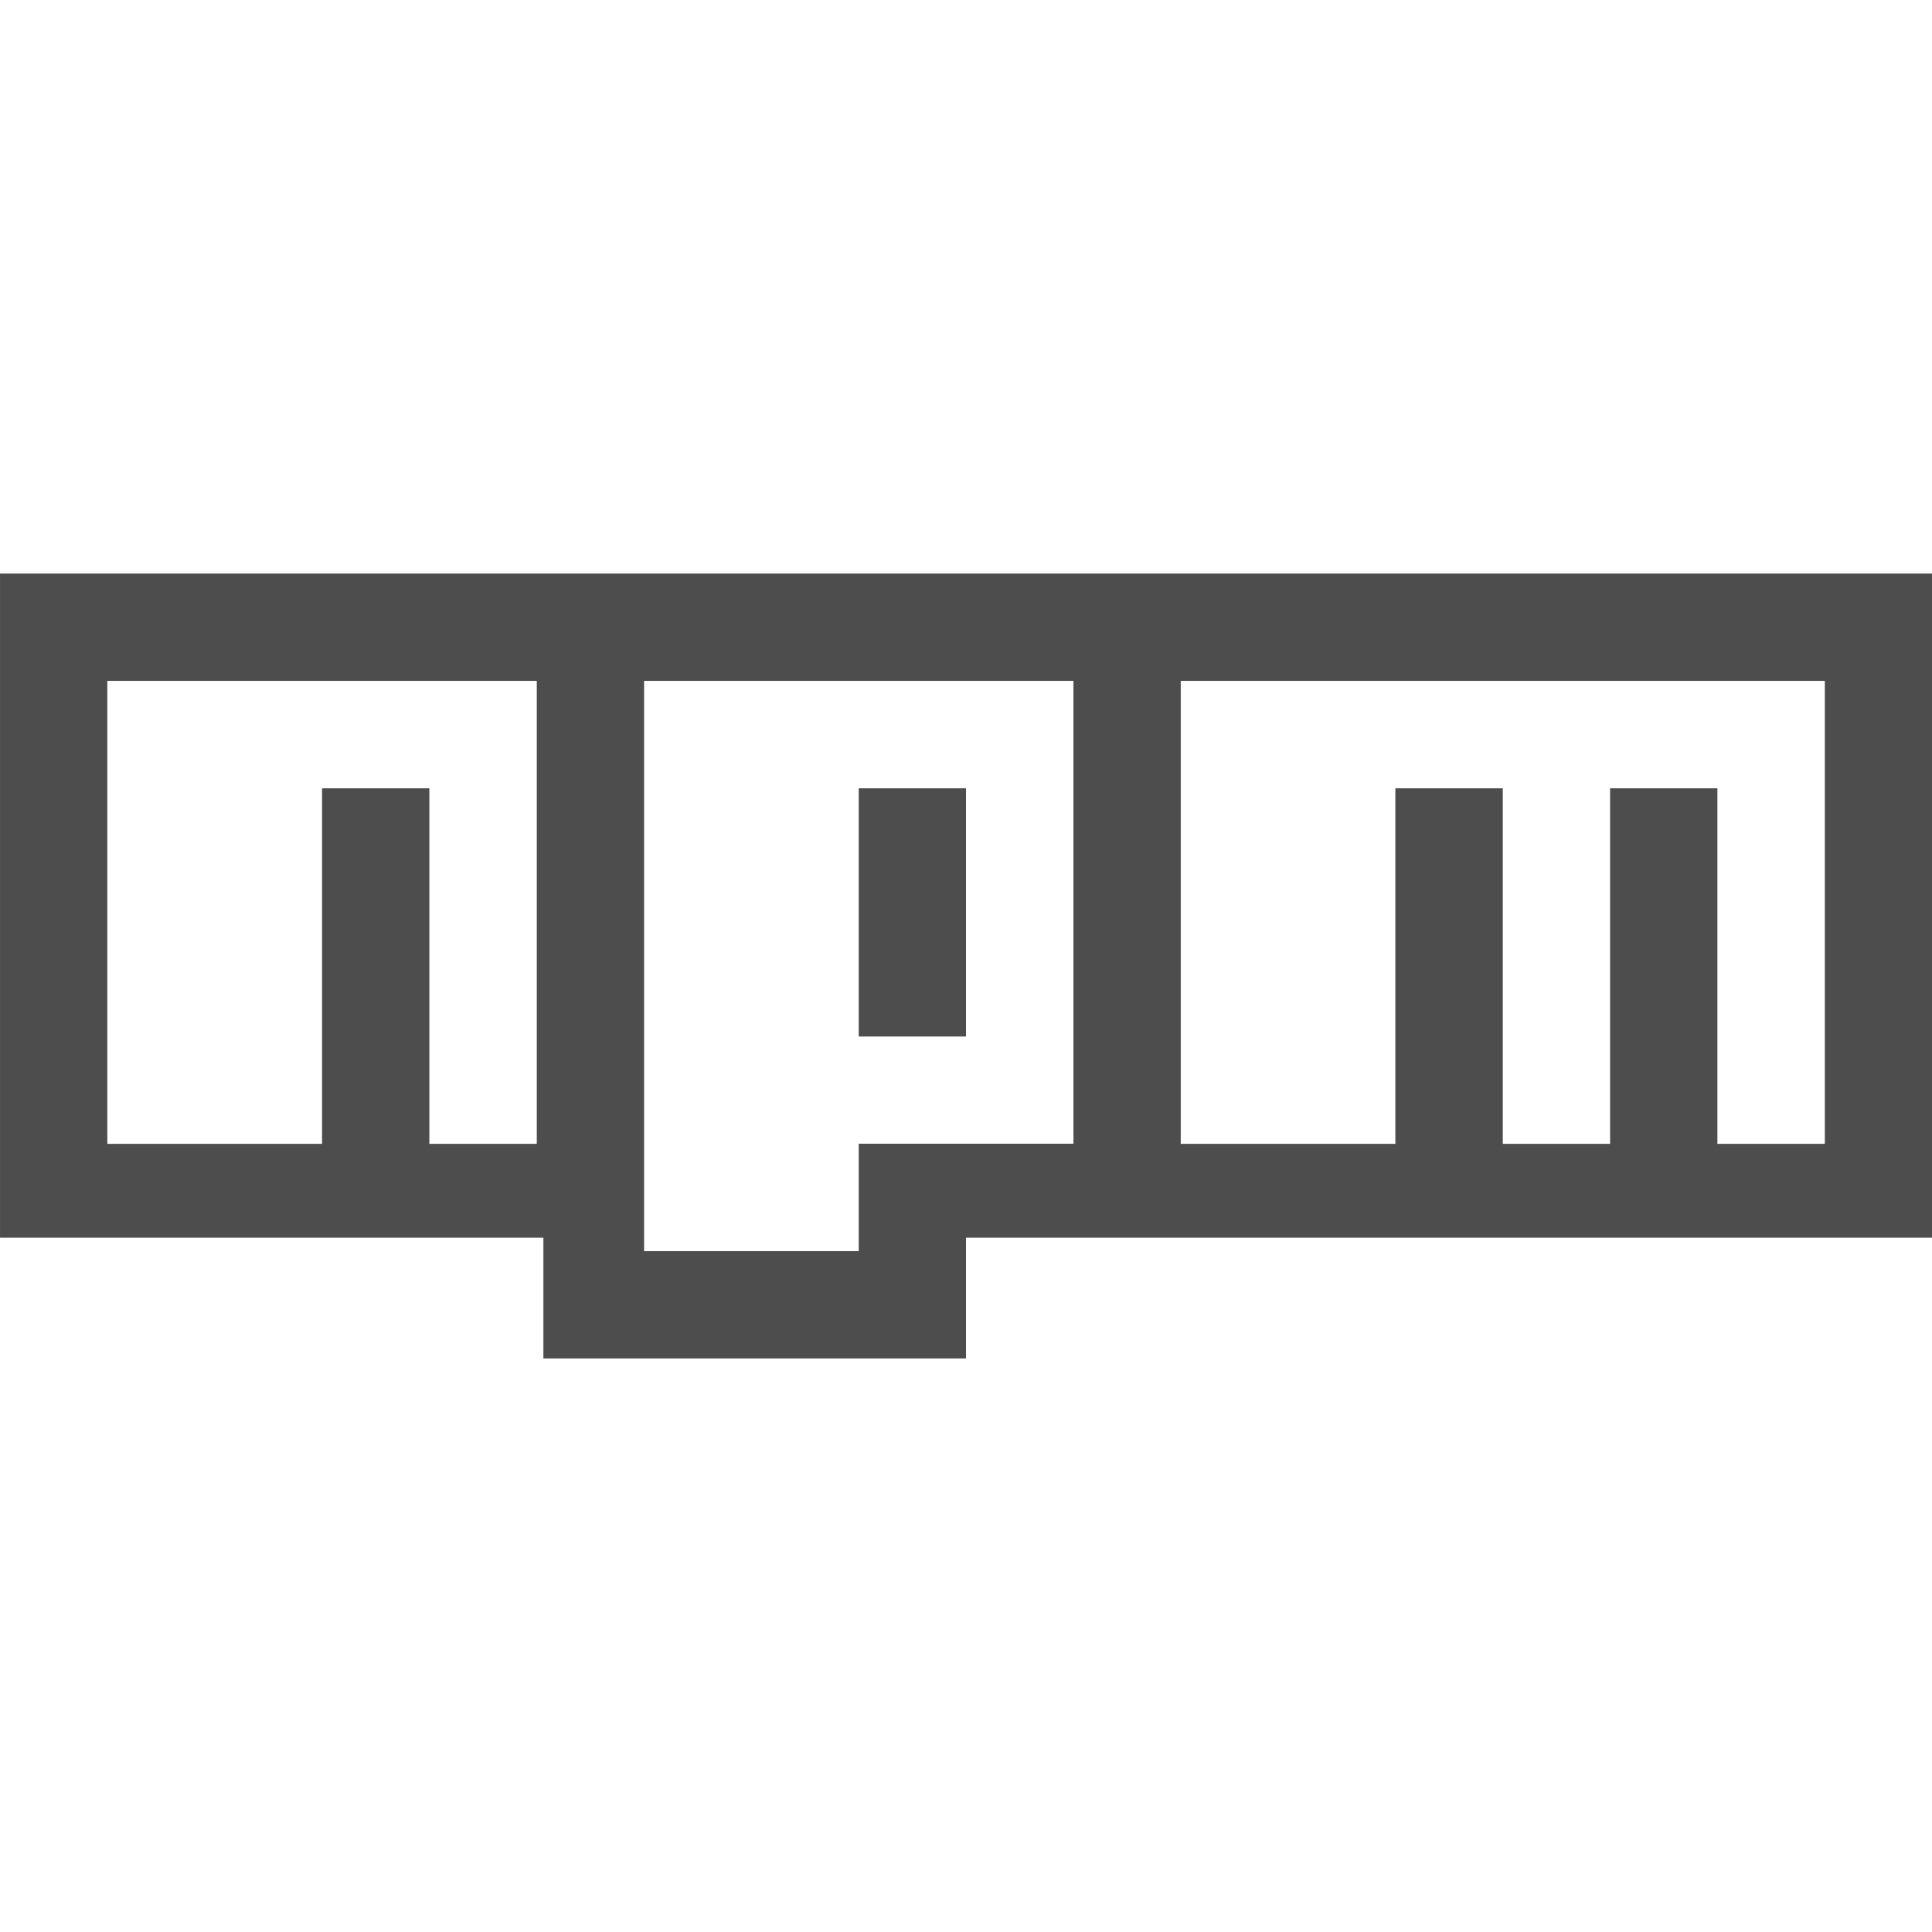
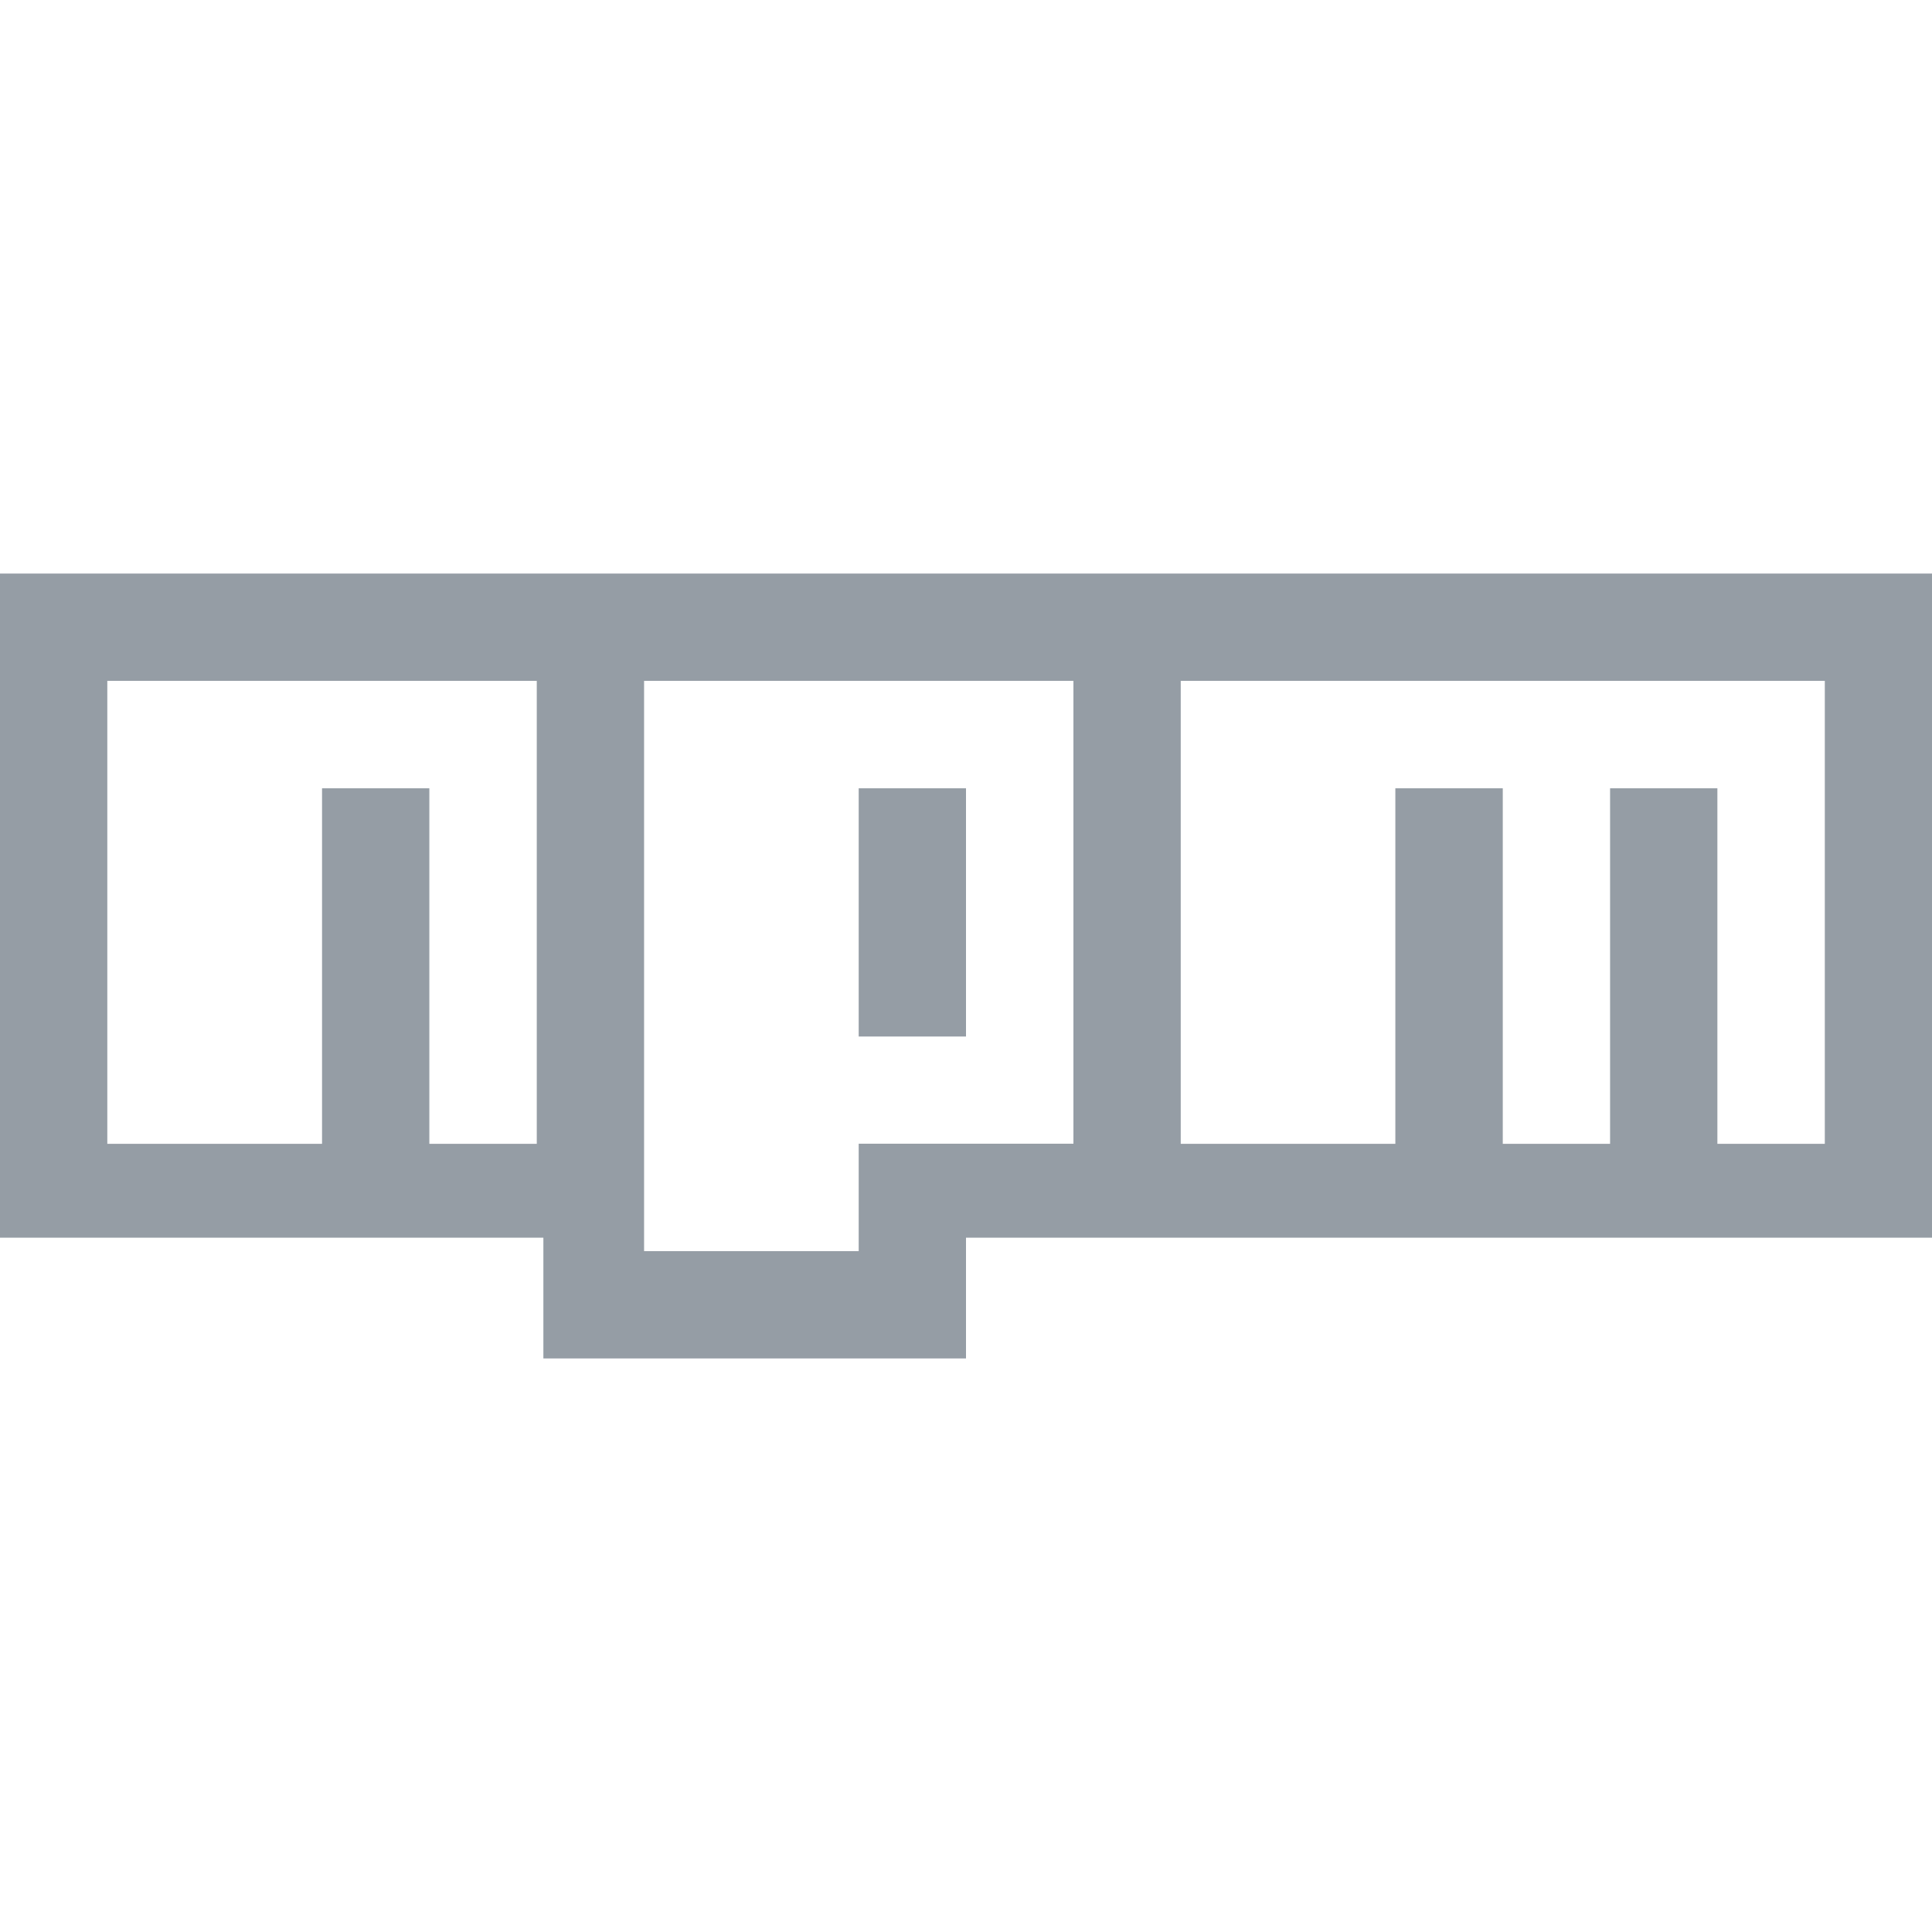
<svg xmlns="http://www.w3.org/2000/svg" viewBox="0 0 48 48" width="48" height="48" version="1.1" id="svg4">
  <defs id="defs8" />
-   <g id="g23" transform="translate(68.79934,12.78918)">
-     <rect style="fill:none;stroke-width:2.162" id="rect7" width="48" height="48" x="-68.799" y="-12.789" />
-     <path d="M -68.799,1.461 V 17.961 h 13.5 v 3 h 10.5 v -3 h 24 V 1.461 Z m 2.666,2.666 h 10.667 0.003 V 15.629 h -2.669 V 6.796 h -2.666 v 8.833 h -5.335 z m 13.336,0 h 10.664 0.003 V 15.626 h -5.335 v 2.669 h -5.332 z m 13.333,0 h 15.999 0.003 V 15.629 h -2.669 V 6.796 h -2.666 v 8.833 h -2.666 V 6.796 h -2.669 v 8.833 h -5.332 z m -8.001,2.669 v 6.167 h 2.666 V 6.796 Z" id="path2" style="fill:#4d4d4d;stroke-width:1.5" />
+   <g id="g836">
+     <rect style="fill:none;stroke-width:2.162" id="rect7" width="48" height="48" x="-2.9443359e-07" y="1.9805908e-07" />
+     <path d="m 0,14.25 v 16.5 h 13.5 v 3 H 24 v -3 h 24 v -16.5 z m 2.666,2.666 h 10.667 0.003 V 28.418 H 10.667 V 19.585 H 8.001 v 8.833 H 2.666 Z m 13.336,0 h 10.664 0.003 v 11.499 h -5.335 v 2.669 h -5.332 z m 13.333,0 h 15.999 0.003 v 11.502 h -2.669 v -8.833 h -2.666 v 8.833 h -2.666 v -8.833 h -2.669 v 8.833 h -5.332 z m -8.001,2.669 v 6.167 H 24 v -6.167 z" id="path2" style="fill:#959da5;stroke-width:1.5;fill-opacity:1" />
  </g>
</svg>
